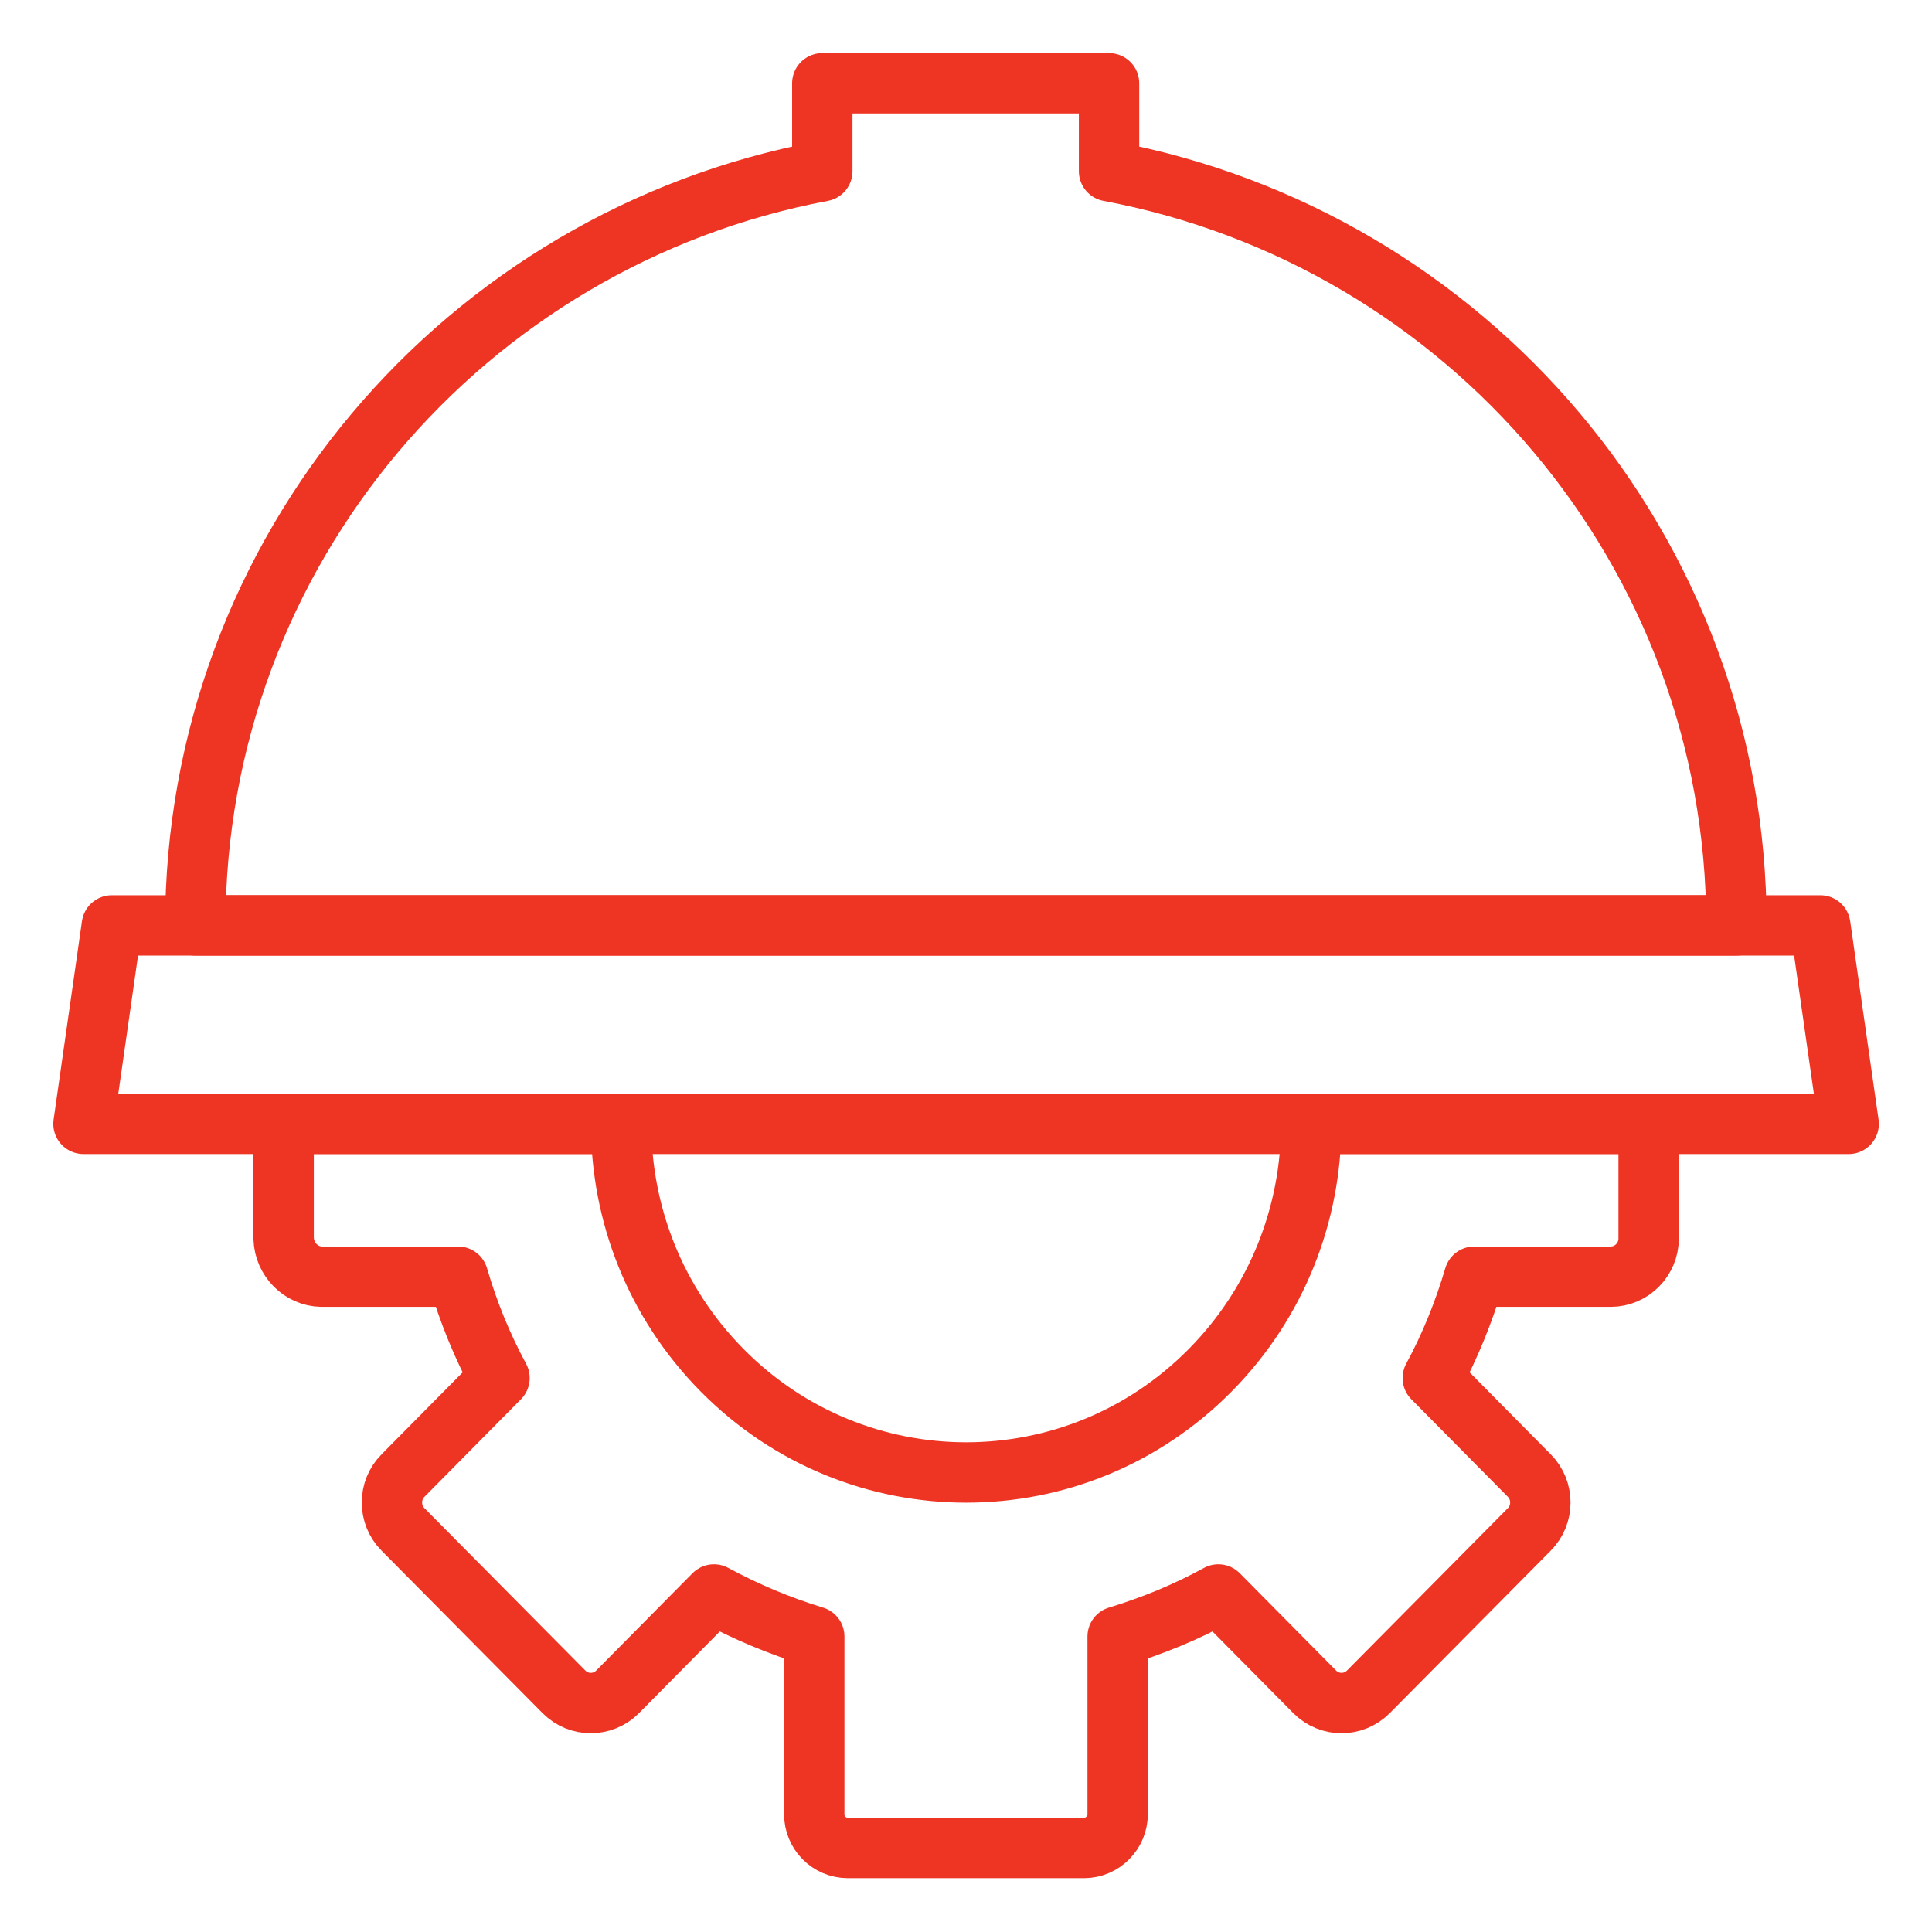
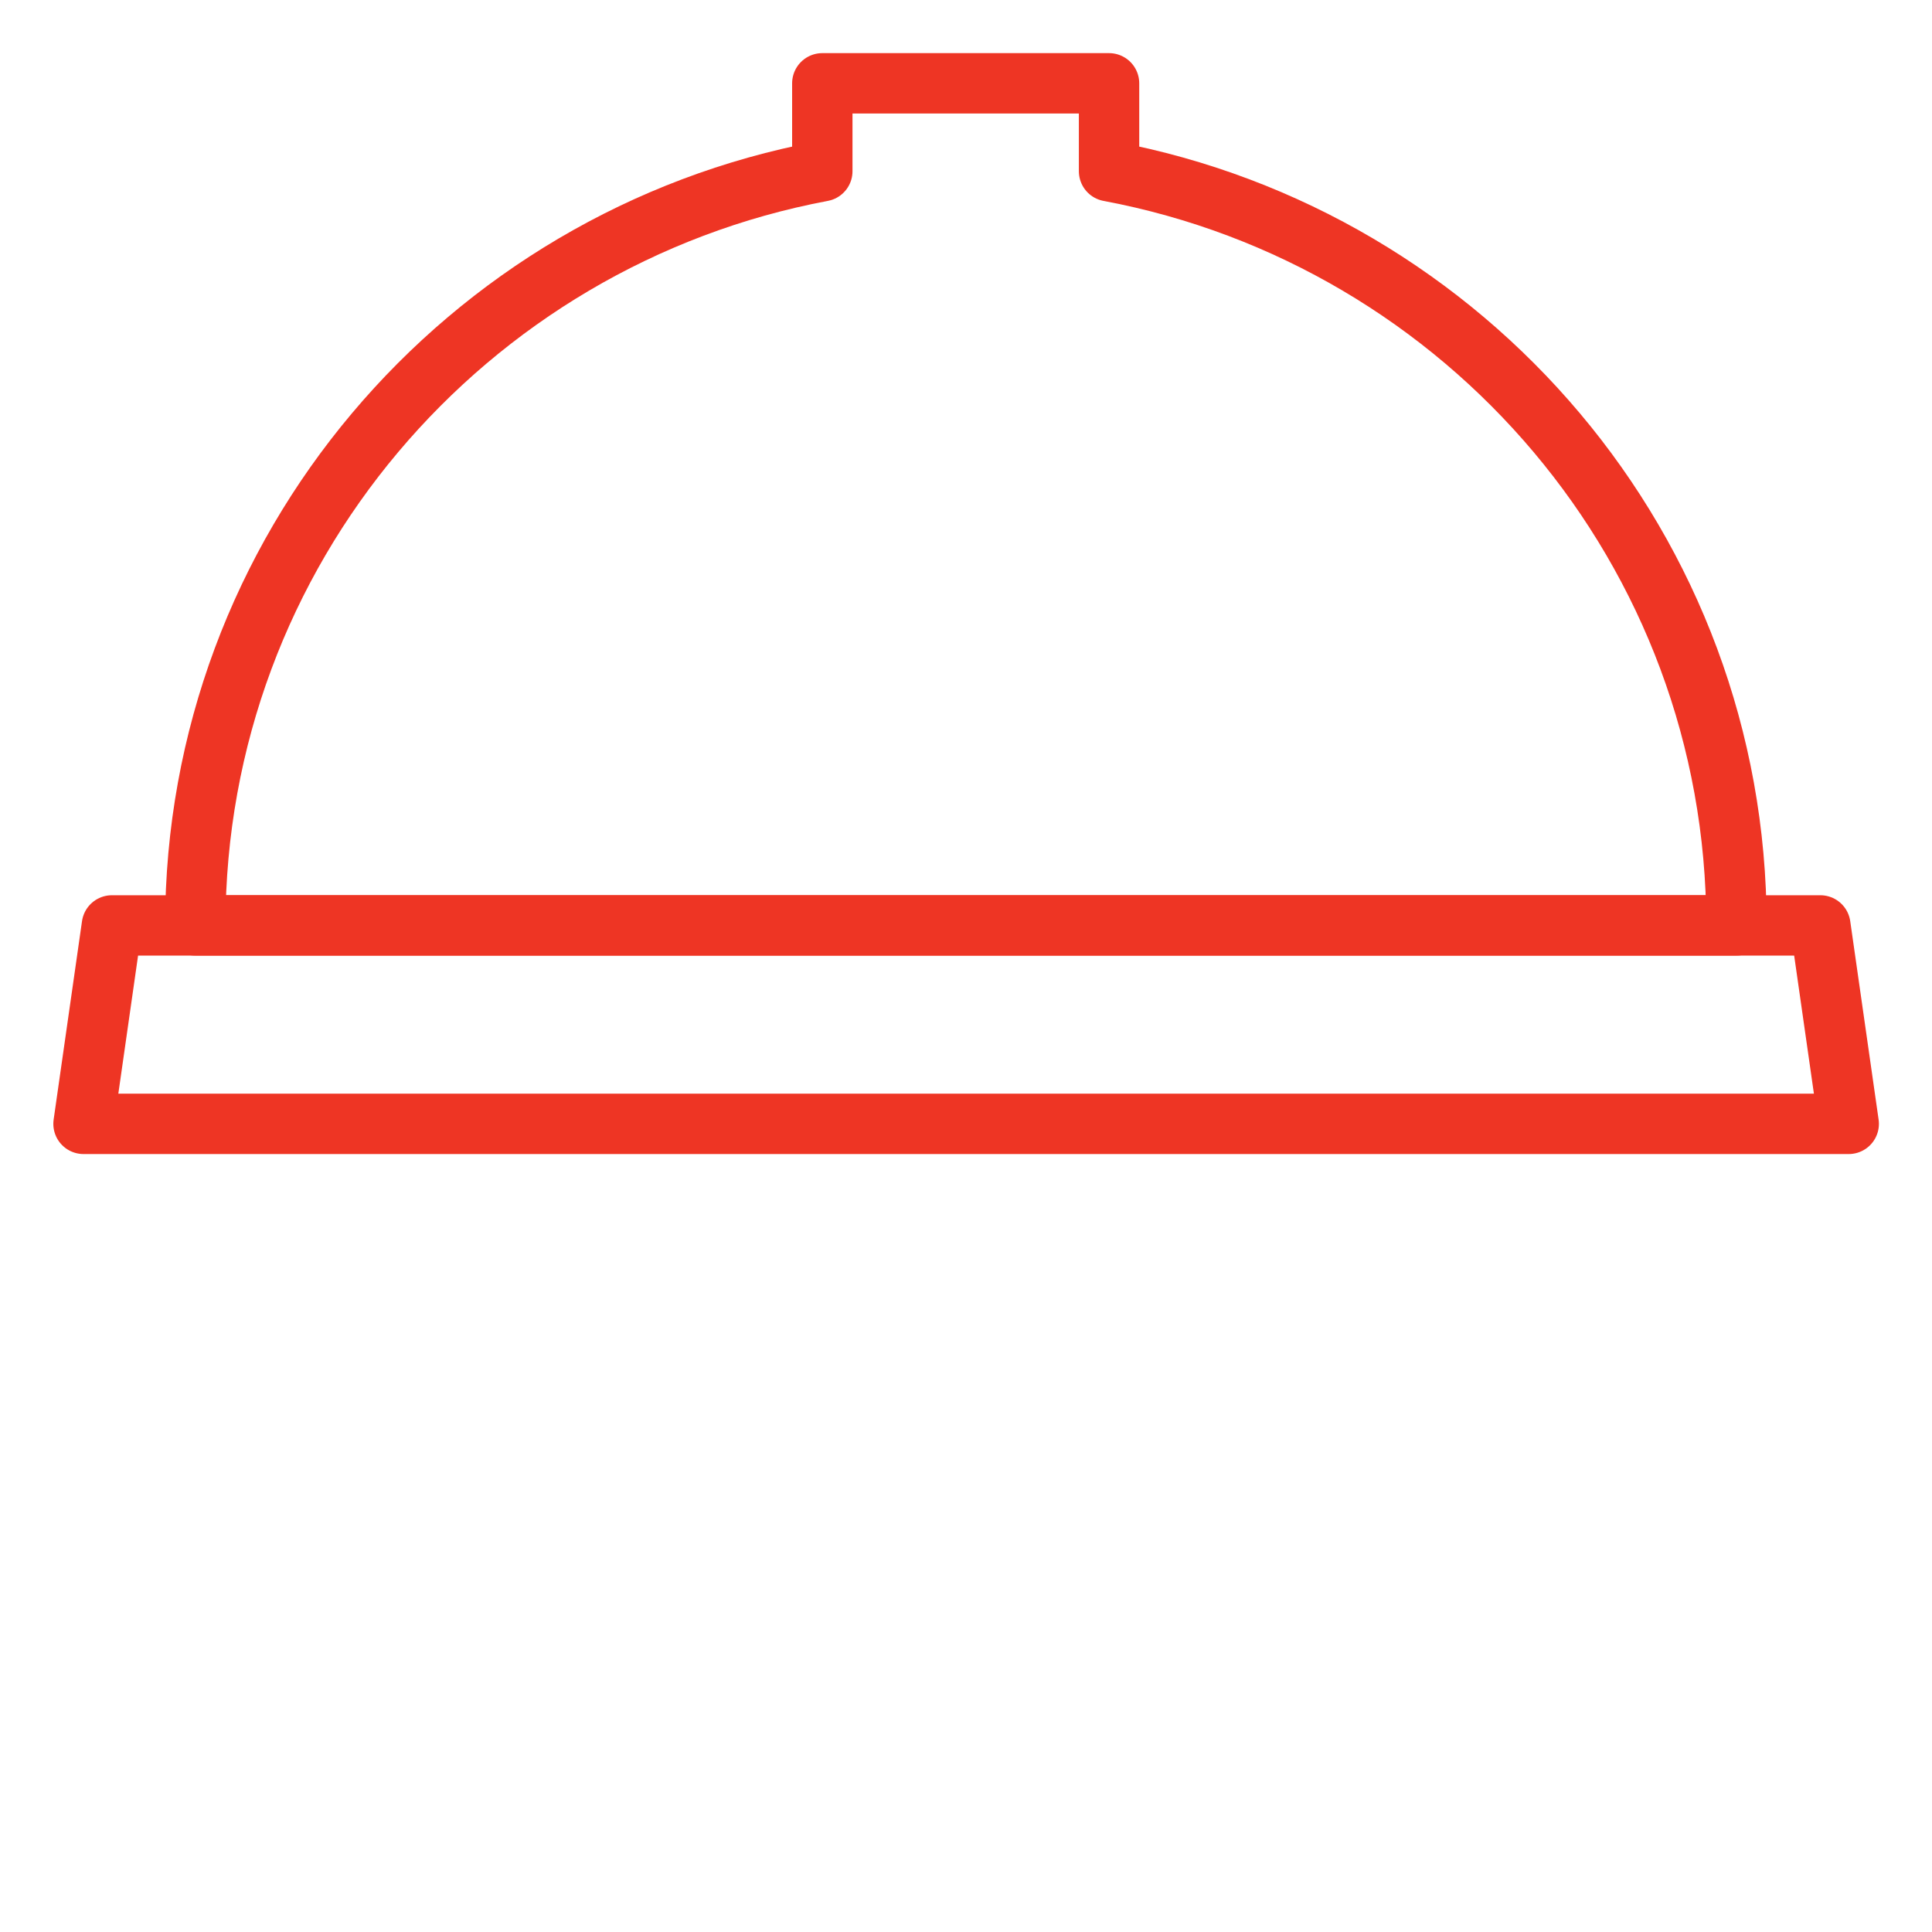
- <svg xmlns="http://www.w3.org/2000/svg" width="48" height="48" viewBox="0 0 48 48" fill="none">
-   <path d="M32.577 27.921C32.577 30.14 31.74 32.351 30.067 34.044C26.721 37.43 21.287 37.43 17.941 34.044C16.267 32.351 15.431 30.14 15.431 27.921H7.047V30.772C7.065 31.289 7.479 31.71 7.989 31.719H11.38C11.635 32.596 11.979 33.439 12.41 34.237L10.015 36.658C9.645 37.026 9.645 37.632 10.015 38L14.013 42.035C14.383 42.404 14.973 42.404 15.343 42.035L17.738 39.614C18.531 40.044 19.367 40.395 20.23 40.658V45.07C20.23 45.535 20.6 45.913 21.067 45.913H26.932C27.39 45.913 27.768 45.535 27.768 45.07V40.658C28.631 40.395 29.468 40.053 30.269 39.614L32.665 42.035C33.035 42.404 33.625 42.404 33.995 42.035L37.993 38C38.362 37.632 38.362 37.026 37.993 36.658L35.597 34.237C36.029 33.439 36.372 32.588 36.628 31.719H40.018C40.538 31.719 40.96 31.289 40.96 30.772V27.921H32.586H32.577Z" stroke="#EE3524" stroke-width="1.5" stroke-linecap="round" stroke-linejoin="round" />
-   <path d="M45.93 27.922H2.074L2.779 22.992H45.225L45.93 27.922Z" stroke="#EE3524" stroke-width="1.5" stroke-linecap="round" stroke-linejoin="round" />
-   <path d="M27.554 4.254V2.069H20.43V4.254C11.562 5.92 4.852 13.675 4.852 22.991H43.142C43.142 13.666 36.431 5.92 27.554 4.254Z" stroke="#EE3524" stroke-width="1.5" stroke-linecap="round" stroke-linejoin="round" />
+ <svg xmlns="http://www.w3.org/2000/svg" id="e1SmKYXp2Qs1" viewBox="0 0 48 48" shape-rendering="geometricPrecision" text-rendering="geometricPrecision" project-id="c0a524fb9e6743fe896bfb53eb41428e" export-id="da385b12f3d94770a5212f13f6c6295d" cached="false">
+   <style>
+ #e1SmKYXp2Qs2 {animation: e1SmKYXp2Qs2_s_do 3000ms linear infinite normal forwards}@keyframes e1SmKYXp2Qs2_s_do { 0% {stroke-dashoffset: 118.41} 33.333% {stroke-dashoffset: 0} 100% {stroke-dashoffset: 0}}
+ </style>
+   <path id="e1SmKYXp2Qs2" d="M32.577,27.921c0,2.219-.837,4.43-2.51,6.123-3.346,3.386-8.78,3.386-12.126,0-1.673-1.693-2.51-3.904-2.51-6.123h-8.384v2.851c.018.518.432.939.942.947h3.39c.255.877.599,1.719,1.03,2.518l-2.395,2.421c-.37.368-.37.974,0,1.342l3.998,4.035c.37.368.96.368,1.33,0l2.395-2.421c.793.43,1.629.781,2.492,1.044v4.412c0,.465.37.842.837.842h5.865c.458,0,.837-.377.837-.842v-4.412c.863-.263,1.7-.605,2.501-1.044l2.395,2.421c.37.368.96.368,1.33,0l3.998-4.035c.37-.368.37-.974,0-1.342l-2.395-2.421c.431-.798.775-1.649,1.03-2.518h3.39c.52,0,.942-.43.942-.947v-2.851h-8.375-.009Z" fill="none" stroke="#ee3524" stroke-width="1.5" stroke-linecap="round" stroke-linejoin="round" stroke-dashoffset="118.41" stroke-dasharray="118.41" />
+   <path d="M45.93,27.922h-43.855l.705-4.93h42.446l.705,4.93Z" fill="none" stroke="#ee3524" stroke-width="1.5" stroke-linecap="round" stroke-linejoin="round" />
+   <path d="M27.554,4.254v-2.184h-7.124v2.184C11.562,5.92,4.852,13.675,4.852,22.991h38.29c0-9.325-6.71-17.071-15.587-18.737Z" fill="none" stroke="#ee3524" stroke-width="1.5" stroke-linecap="round" stroke-linejoin="round" />
</svg>
